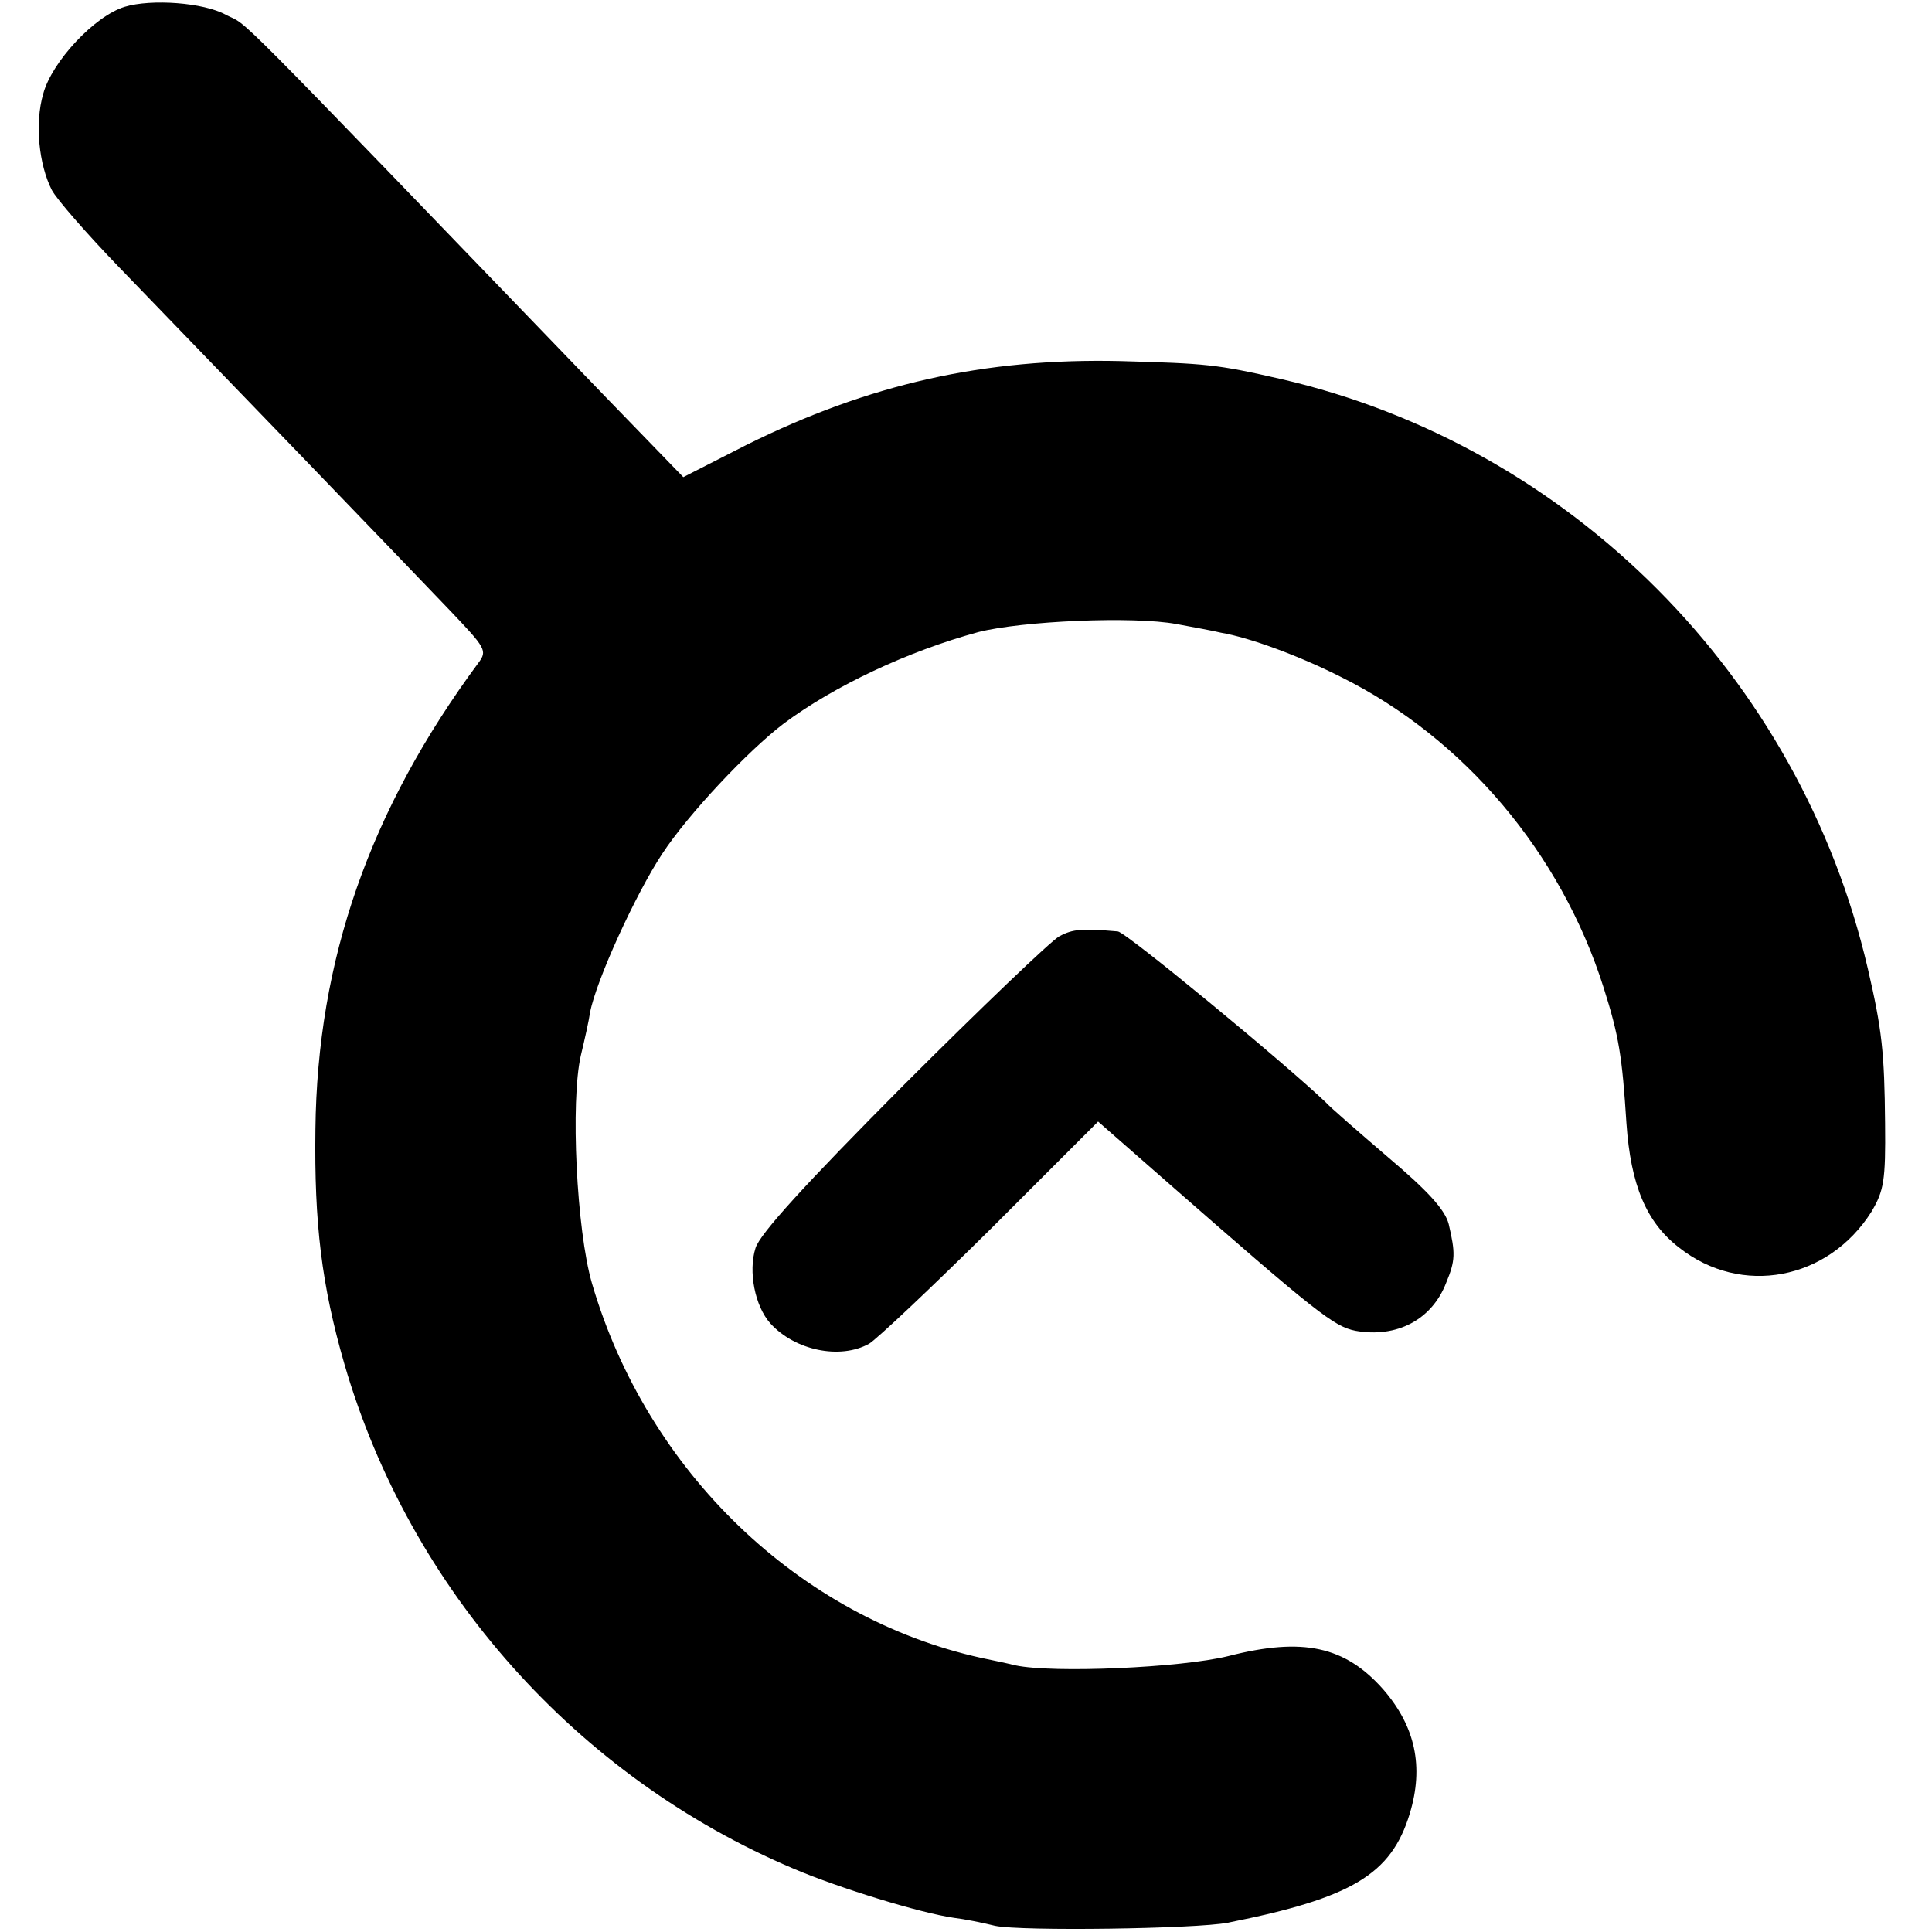
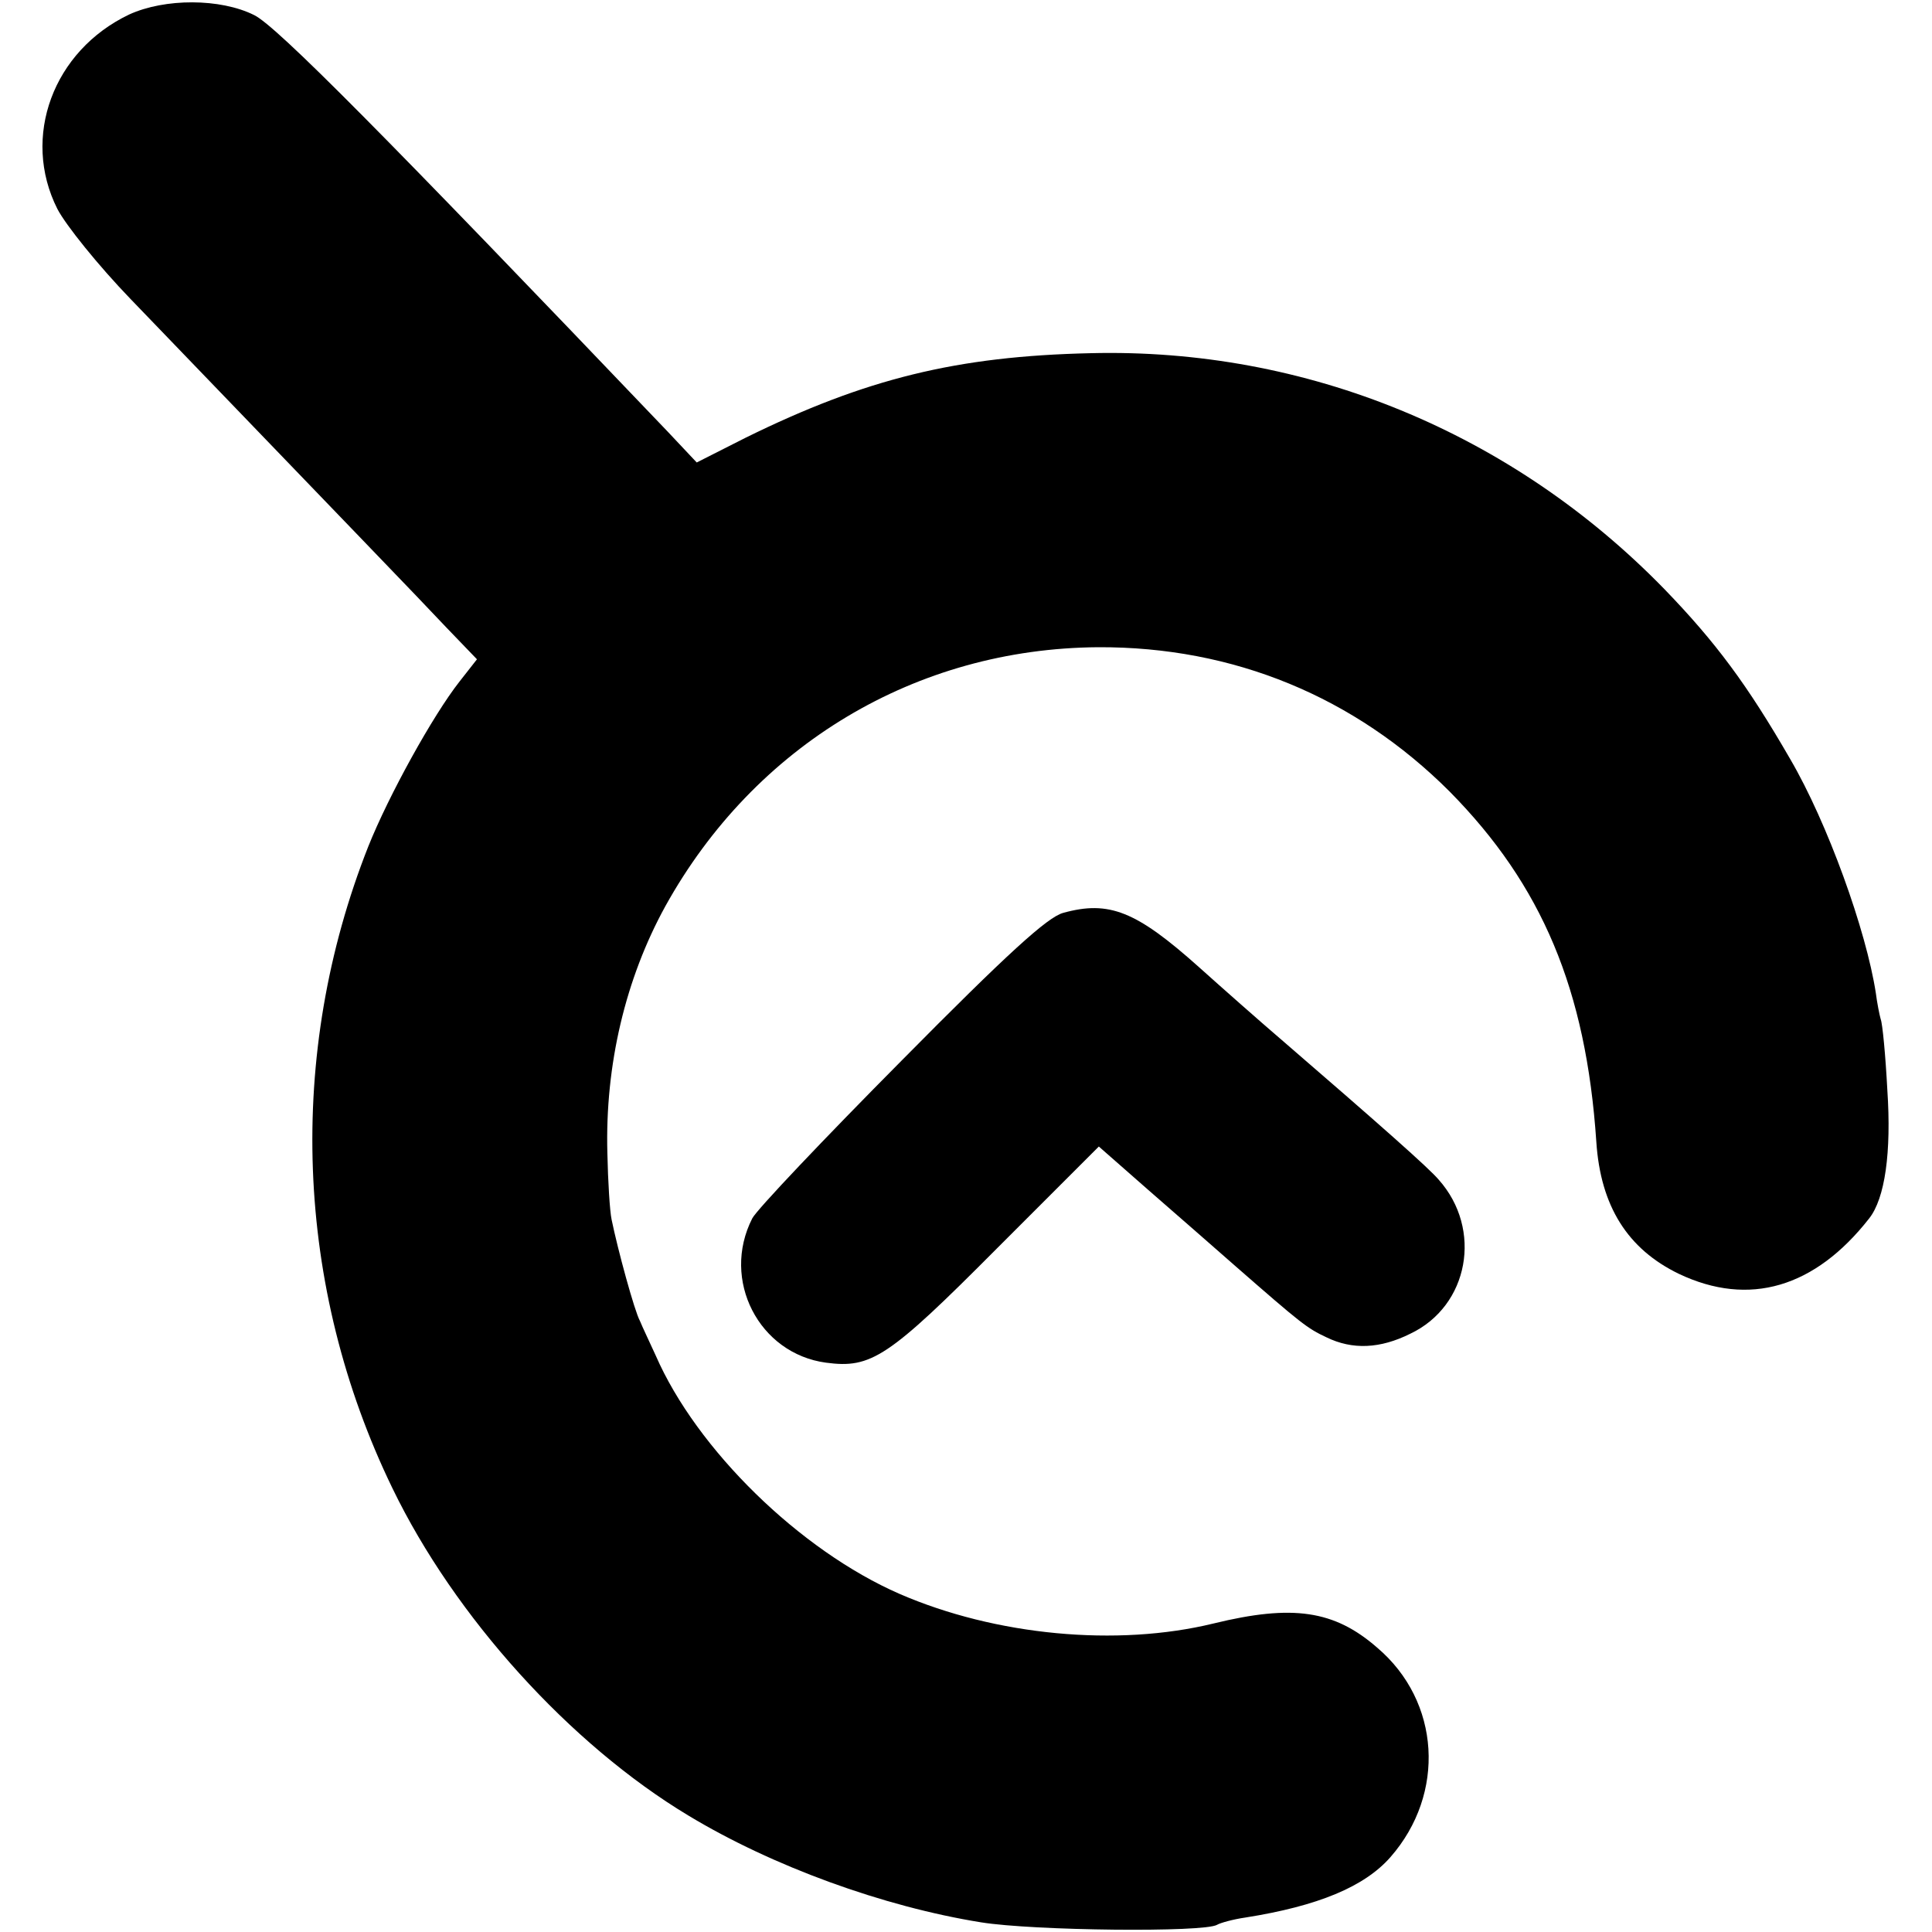
- <svg xmlns="http://www.w3.org/2000/svg" version="1.0" width="313pt" height="313pt" viewBox="0 0 313 313" preserveAspectRatio="xMidYMid meet">
-   <g transform="translate(0,313) scale(0.1,-0.1)" fill="#000000" stroke="none">
-     <path d="M202 3119 c-49 -15 -118 -89 -132 -141 -14 -48 -7 -115 14 -156 8 -15 56 -70 108 -124 118 -122 454 -470 536 -556 59 -62 62 -66 47 -86 -176 -238 -261 -481 -264 -756 -2 -152 10 -252 47 -380 106 -365 376 -669 729 -818 73 -31 203 -71 258 -79 17 -2 47 -8 67 -13 42 -9 326 -5 377 5 201 40 265 78 295 177 23 76 9 141 -43 201 -62 70 -130 85 -251 54 -77 -19 -284 -28 -345 -15 -16 4 -41 9 -55 12 -295 65 -542 302 -631 607 -25 86 -35 295 -18 369 6 25 13 56 15 70 10 52 74 192 117 257 42 64 139 167 197 211 82 61 201 117 315 148 71 18 251 26 321 13 27 -5 60 -11 72 -14 47 -8 128 -38 195 -72 199 -99 356 -285 425 -503 25 -79 30 -111 37 -220 7 -100 32 -160 85 -201 101 -80 242 -53 312 58 20 34 23 50 22 143 -1 115 -5 152 -28 251 -110 473 -482 847 -951 955 -105 24 -120 25 -260 29 -220 5 -407 -37 -606 -136 l-102 -52 -125 129 c-634 658 -576 599 -616 620 -36 20 -121 26 -164 13z" />
-     <path d="M1716 1613 c-13 -7 -127 -116 -253 -242 -159 -160 -232 -240 -239 -263 -12 -38 -1 -94 24 -122 40 -44 113 -59 160 -33 12 7 101 91 197 186 l174 174 113 -99 c241 -211 269 -233 304 -240 67 -12 124 18 147 78 15 36 15 48 4 95 -6 23 -33 53 -98 108 -49 42 -95 82 -101 89 -67 64 -324 276 -337 277 -58 5 -73 4 -95 -8z" />
+ <svg xmlns="http://www.w3.org/2000/svg" version="1.0" width="320pt" height="320pt" viewBox="0 0 320 320" preserveAspectRatio="xMidYMid meet">
+   <g transform="translate(0,320) scale(0.1,-0.1)" fill="#000000" stroke="none">
+     <path d="M214 3176 c-126 -60 -179 -203 -119 -322 14 -27 68 -94 121 -149 358 -372 478 -496 523 -544 l51 -53 -29 -37 c-44 -56 -117 -188 -151 -273 -136 -344 -122 -729 40 -1063 103 -213 294 -424 490 -542 139 -84 323 -151 485 -177 87 -14 370 -17 391 -4 5 3 26 9 47 12 120 19 197 51 240 100 92 105 83 258 -22 347 -71 62 -140 72 -271 40 -160 -39 -361 -20 -520 49 -165 72 -336 239 -404 395 -10 22 -22 47 -26 57 -9 16 -37 119 -47 168 -3 14 -6 63 -7 110 -4 146 30 289 96 409 148 267 415 427 717 429 224 1 425 -82 582 -239 153 -155 226 -328 243 -580 7 -107 52 -178 137 -219 116 -55 225 -23 315 92 26 33 37 109 30 213 -3 57 -8 110 -11 117 -2 7 -6 27 -8 43 -16 104 -80 282 -142 388 -71 123 -123 193 -208 281 -253 260 -594 400 -951 391 -221 -5 -372 -42 -571 -140 l-81 -41 -48 51 c-469 491 -648 672 -685 690 -56 28 -148 28 -207 1z" />
+     <path d="M1761 1688 c-26 -7 -92 -67 -268 -245 -128 -129 -240 -247 -247 -261 -52 -102 11 -224 122 -239 75 -10 103 8 283 189 l169 169 82 -72 c46 -40 110 -96 143 -125 111 -97 120 -104 152 -119 43 -21 89 -19 139 6 97 46 120 173 47 255 -16 19 -95 89 -263 234 -35 30 -95 83 -134 118 -104 93 -149 111 -225 90z" />
  </g>
</svg>
